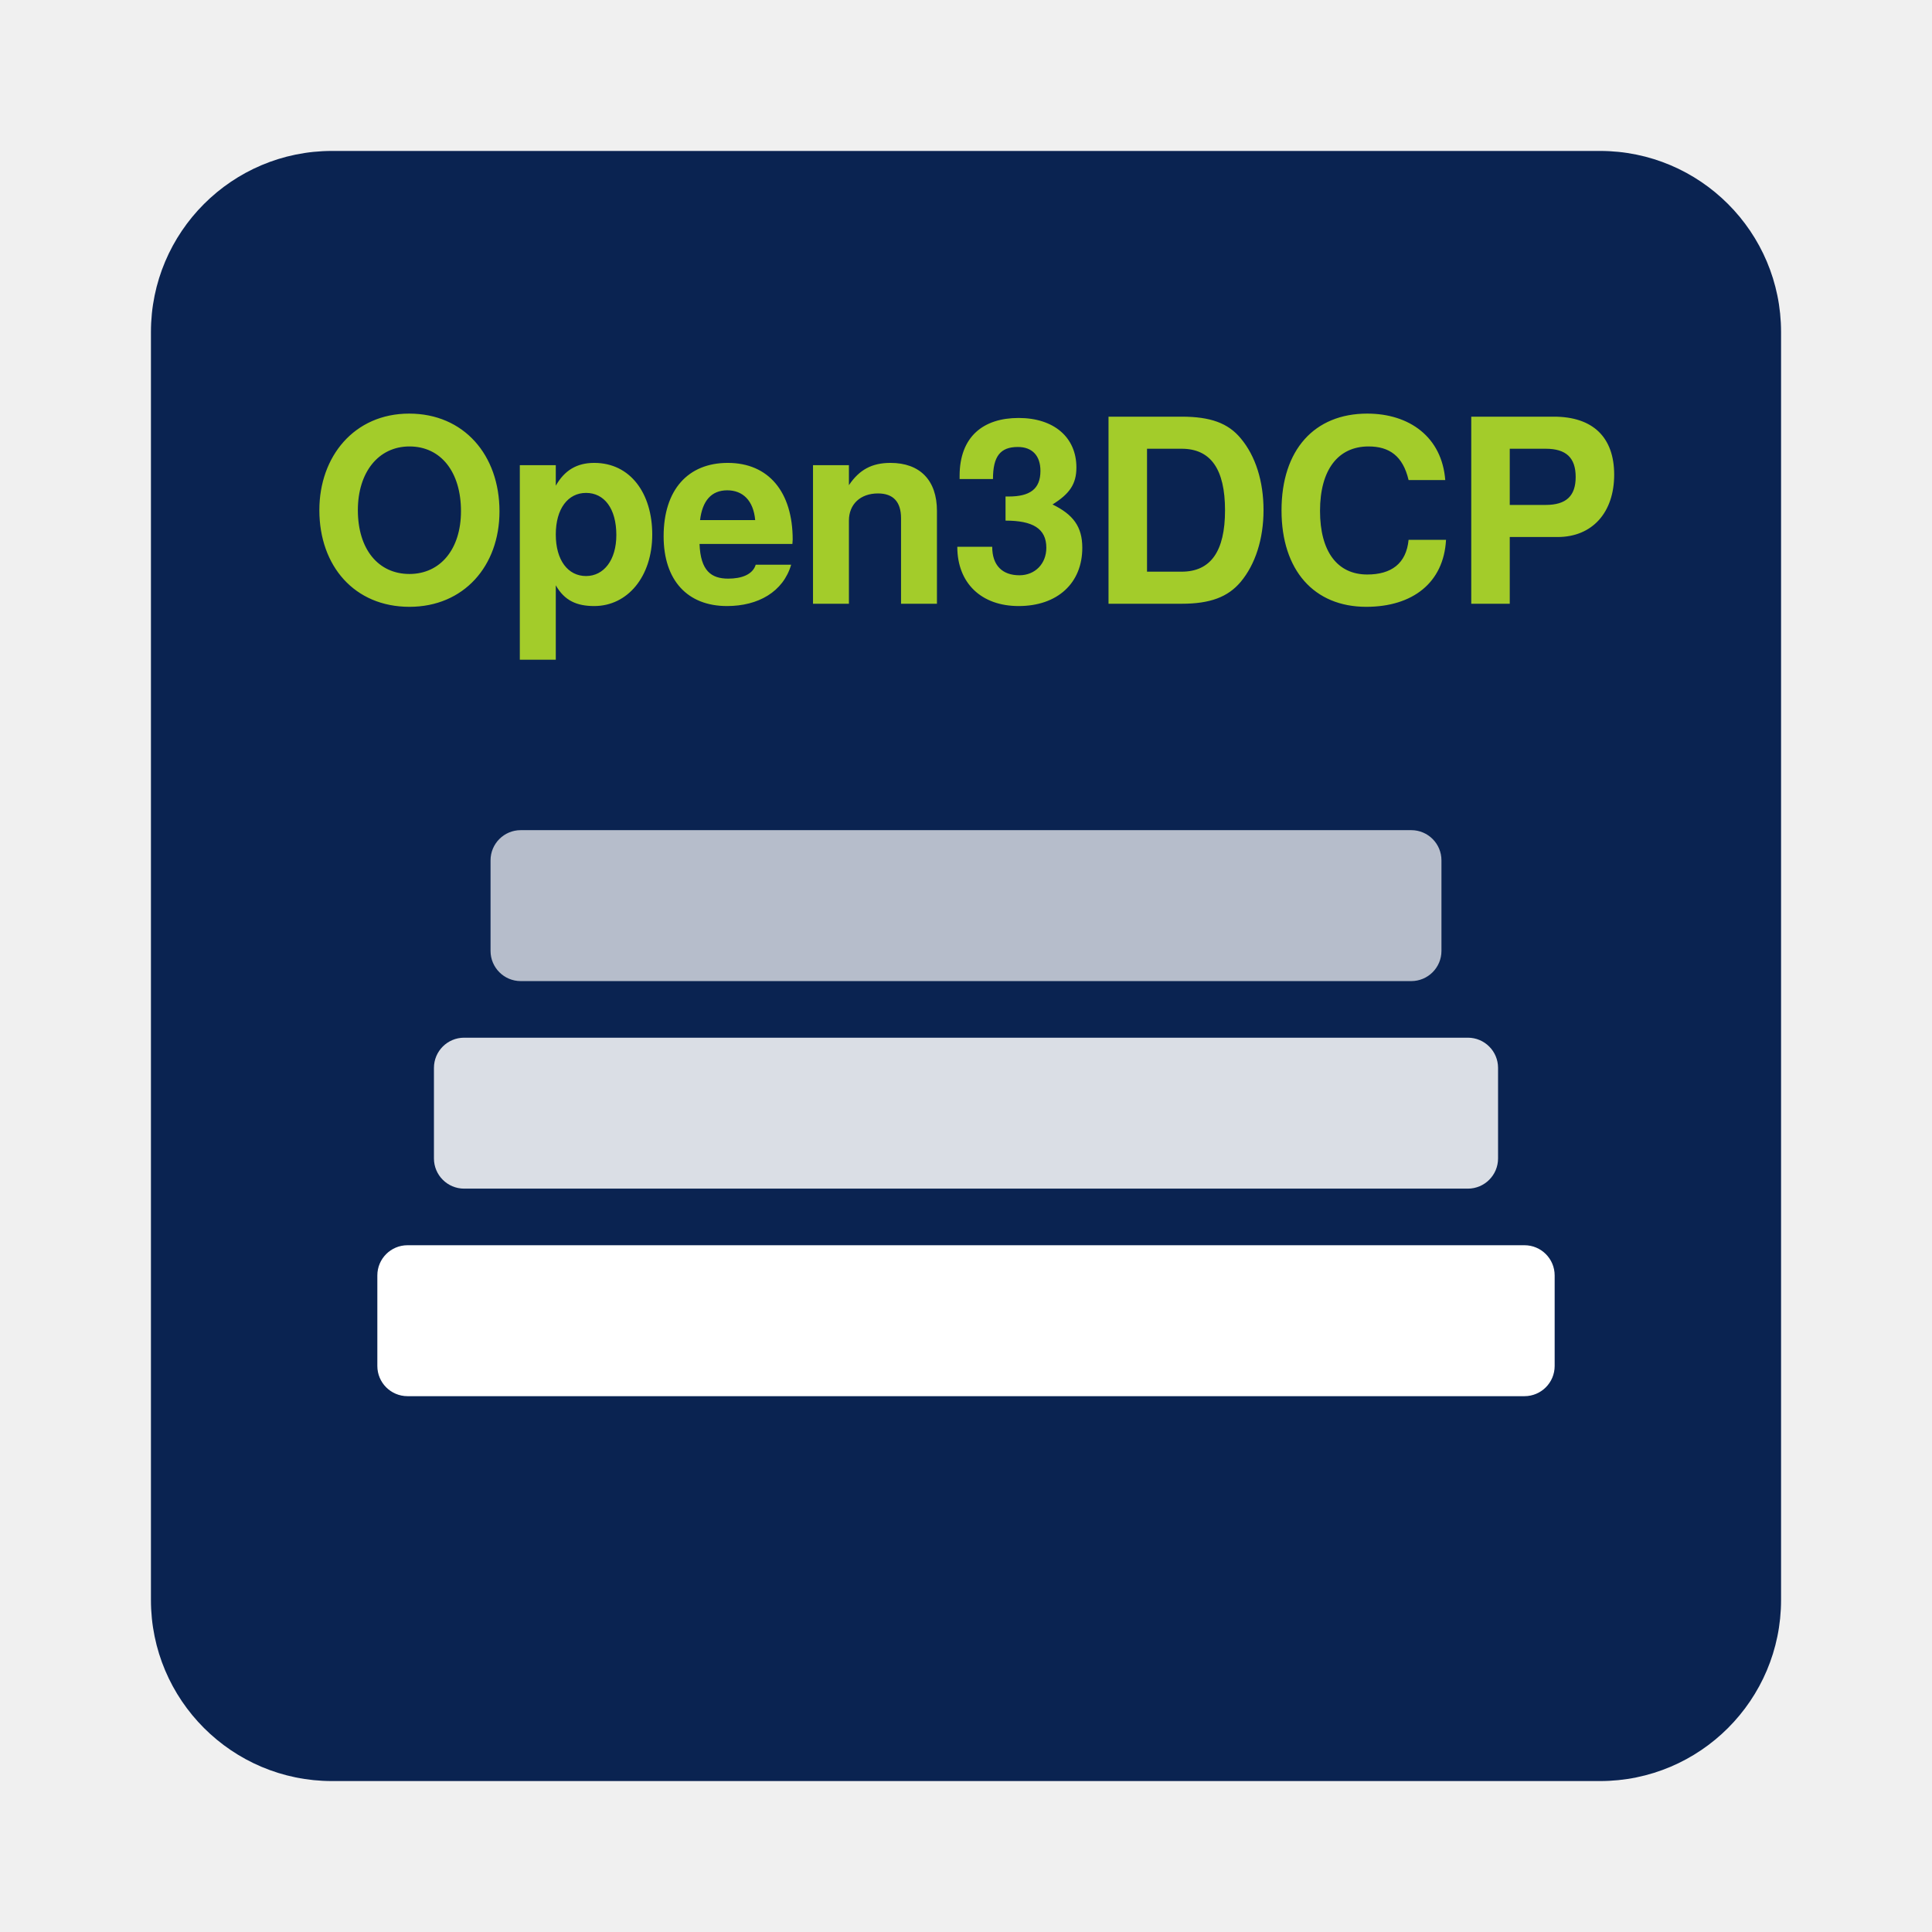
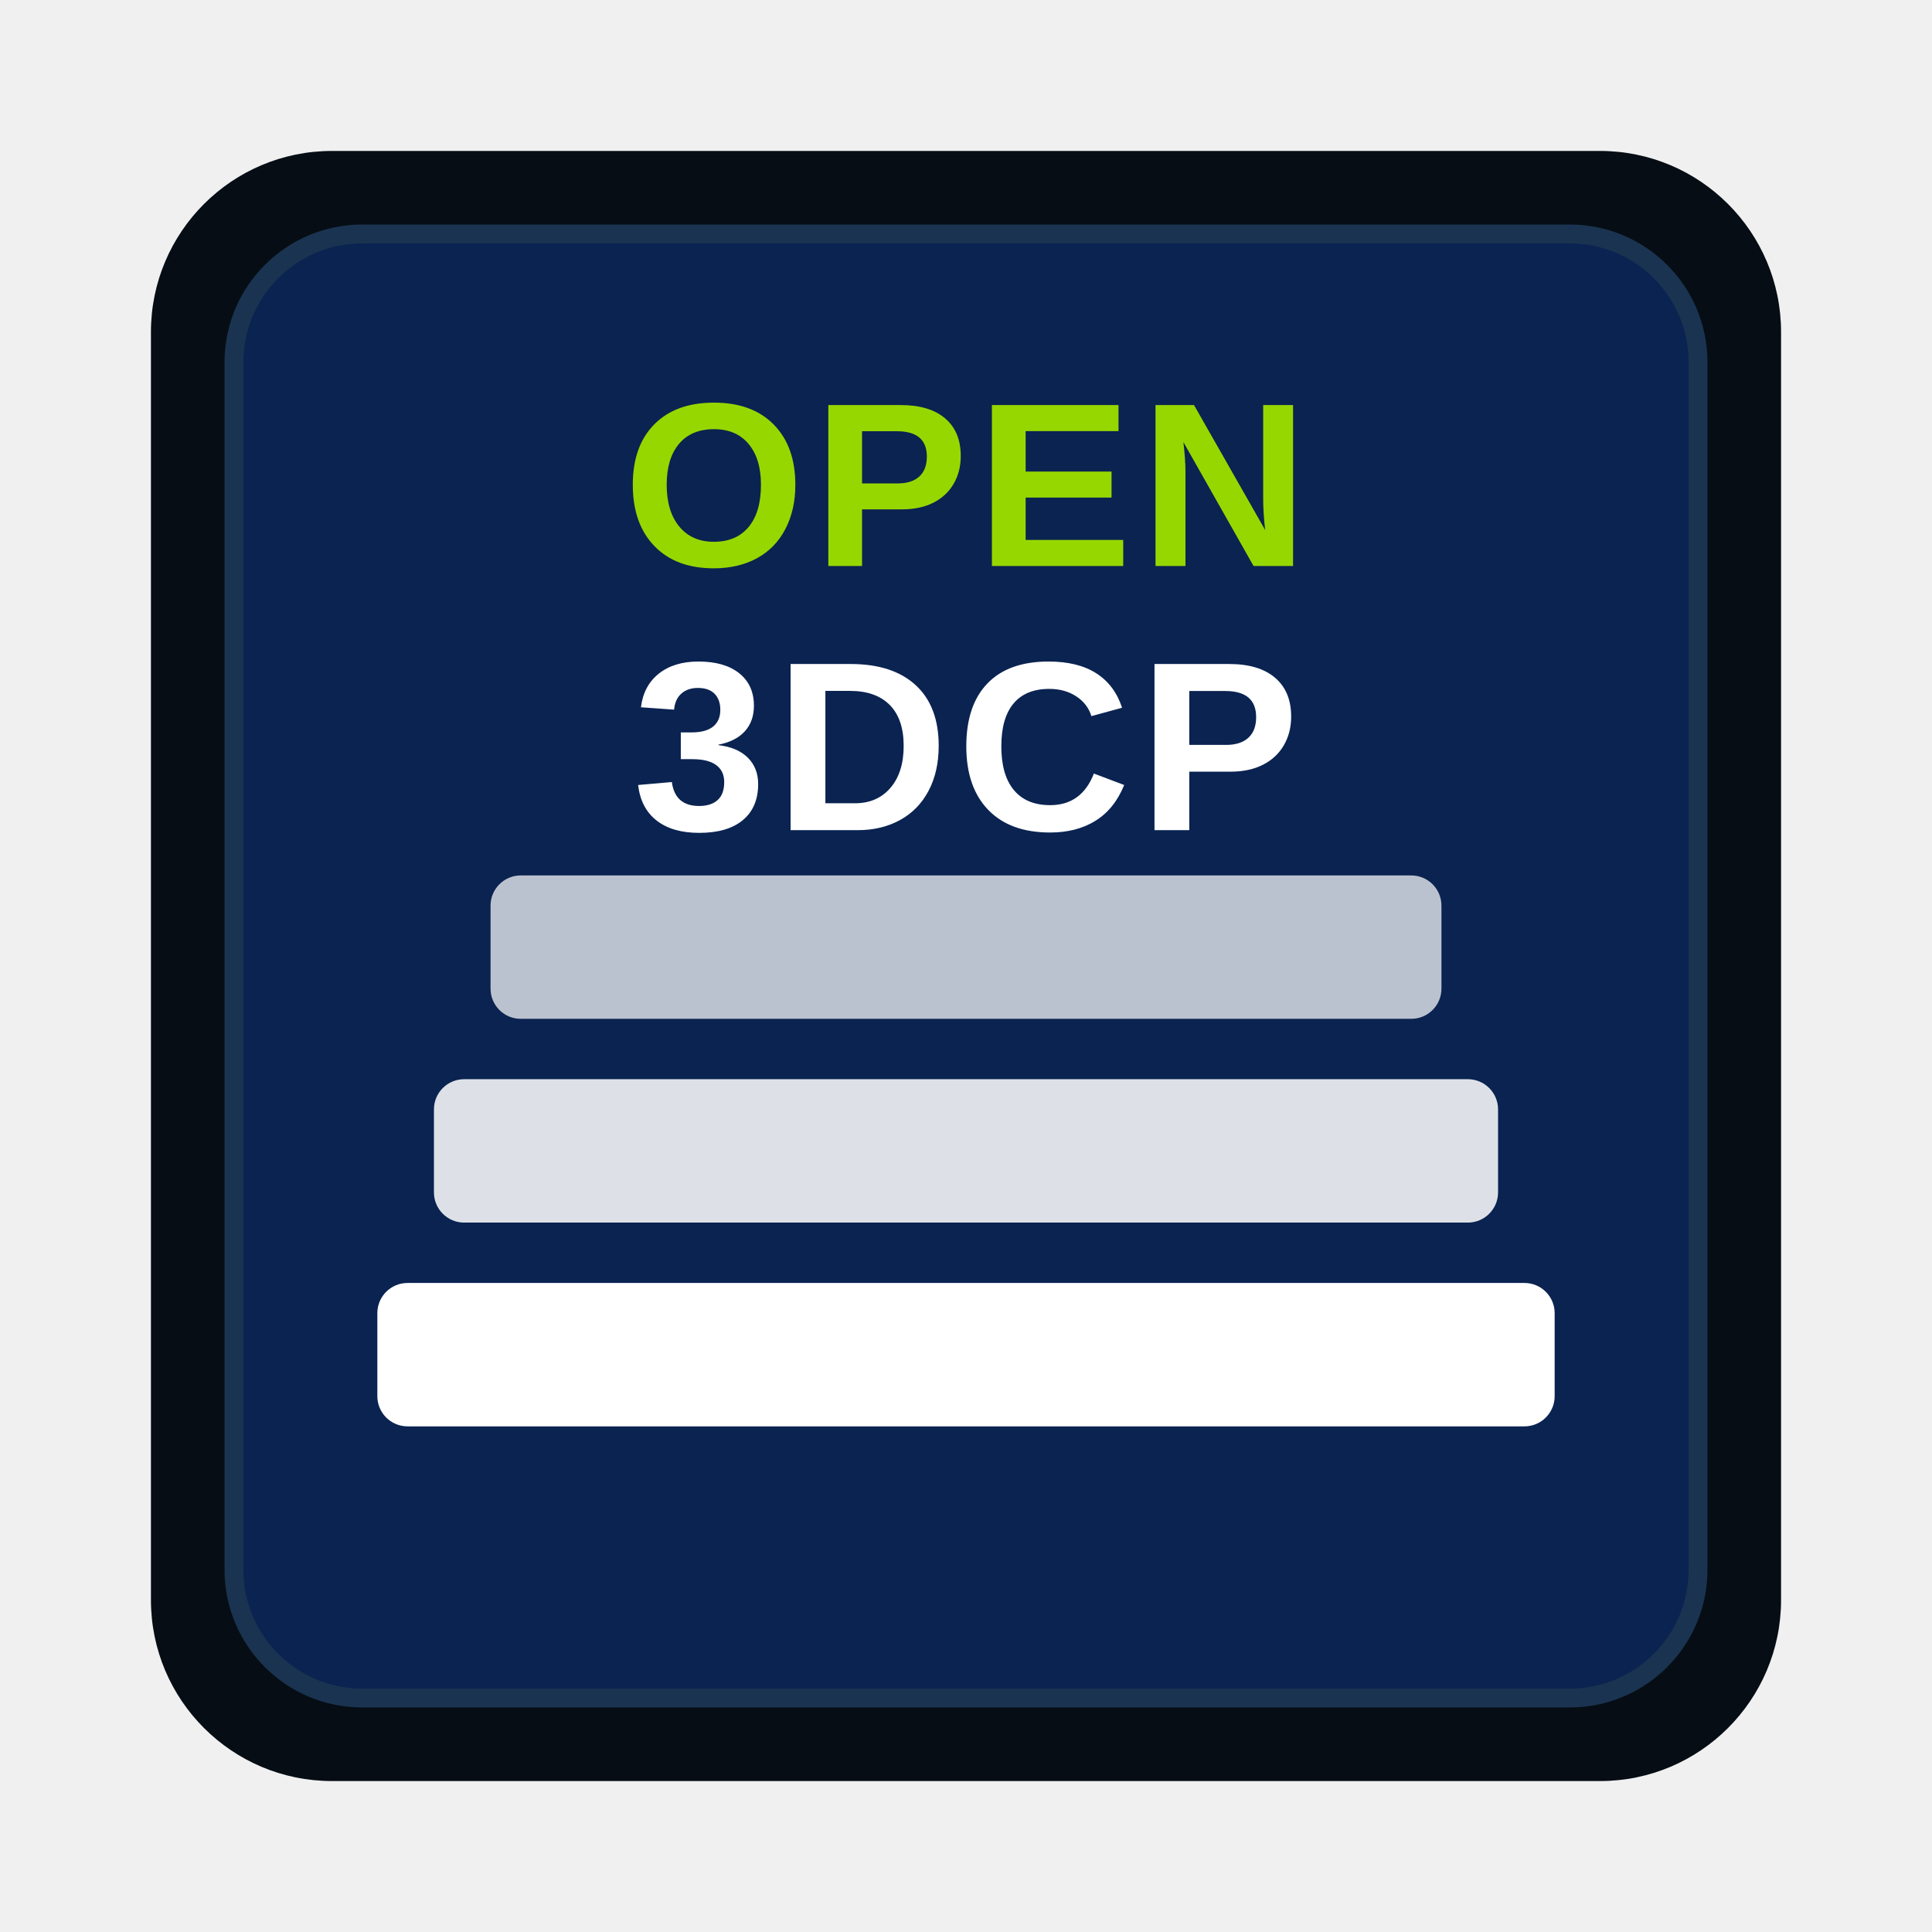
- <svg xmlns="http://www.w3.org/2000/svg" viewBox="0 0 512 512" width="512" height="512">
-   <rect x="40" y="40" width="432" height="432" rx="48" ry="48" fill="#0a2351" />
-   <rect x="100" y="330" width="312" height="40" rx="8" ry="8" fill="#ffffff" />
-   <rect x="115" y="275" width="282" height="40" rx="8" ry="8" fill="#ffffff" opacity="0.85" />
-   <rect x="130" y="220" width="252" height="40" rx="8" ry="8" fill="#ffffff" opacity="0.7" />
-   <text x="256" y="160" text-anchor="middle" font-family="'Arial Black', 'Helvetica Neue', sans-serif" font-weight="900" font-size="68" fill="#a3cc2a" letter-spacing="-1">Open3DCP</text>
+ <svg xmlns="http://www.w3.org/2000/svg" viewBox="0 0 512 512" width="512" height="512" role="img" aria-labelledby="title desc">
+   <rect x="40" y="40" width="432" height="432" rx="48" ry="48" fill="#060d14" />
+   <rect x="62" y="62" width="388" height="388" rx="34" ry="34" fill="#0a2351" stroke="#1a3350" stroke-width="5" />
+   <text x="256" y="150" text-anchor="middle" font-family="Nulshock, Orbitron, Raleway, Arial, sans-serif" font-weight="900" font-size="62" fill="#97d700" letter-spacing="2">OPEN</text>
+   <text x="256" y="220" text-anchor="middle" font-family="Nulshock, Orbitron, Raleway, Arial, sans-serif" font-weight="900" font-size="64" fill="#ffffff" letter-spacing="2">3DCP</text>
+   <rect x="100" y="340" width="312" height="38" rx="8" ry="8" fill="#ffffff" />
+   <rect x="115" y="286" width="282" height="38" rx="8" ry="8" fill="#ffffff" opacity="0.86" />
+   <rect x="130" y="232" width="252" height="38" rx="8" ry="8" fill="#ffffff" opacity="0.72" />
</svg>
